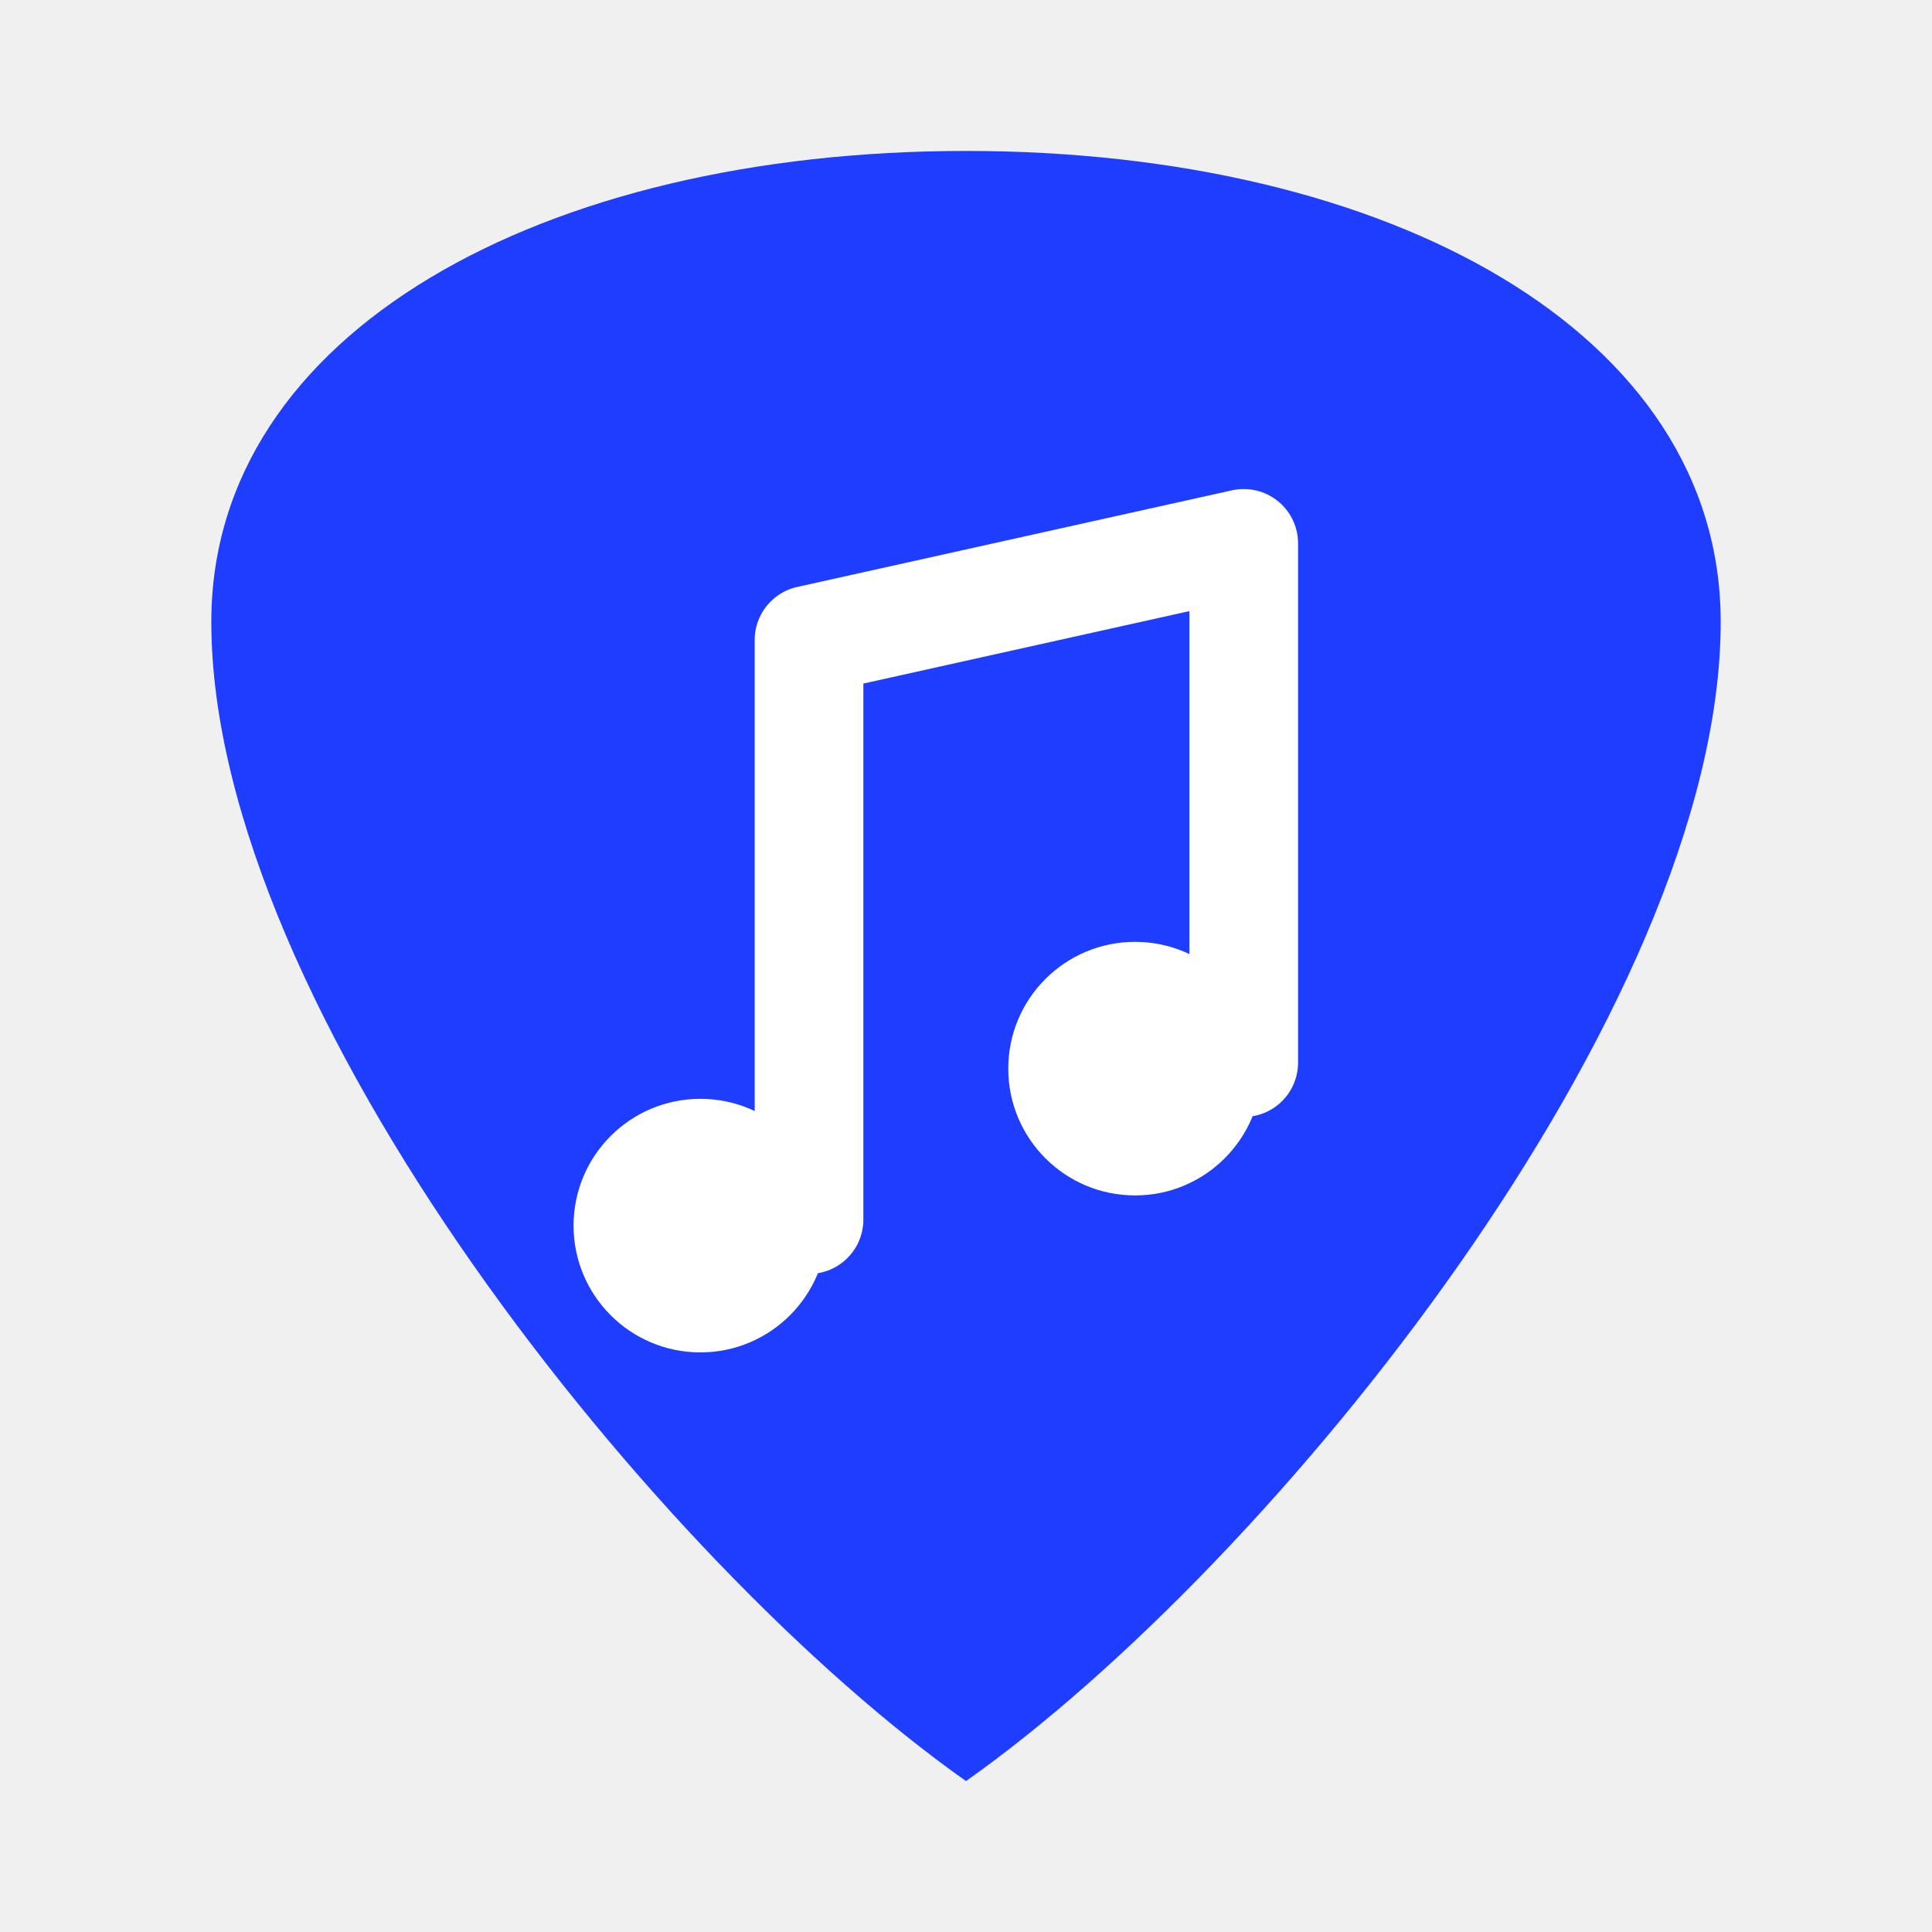
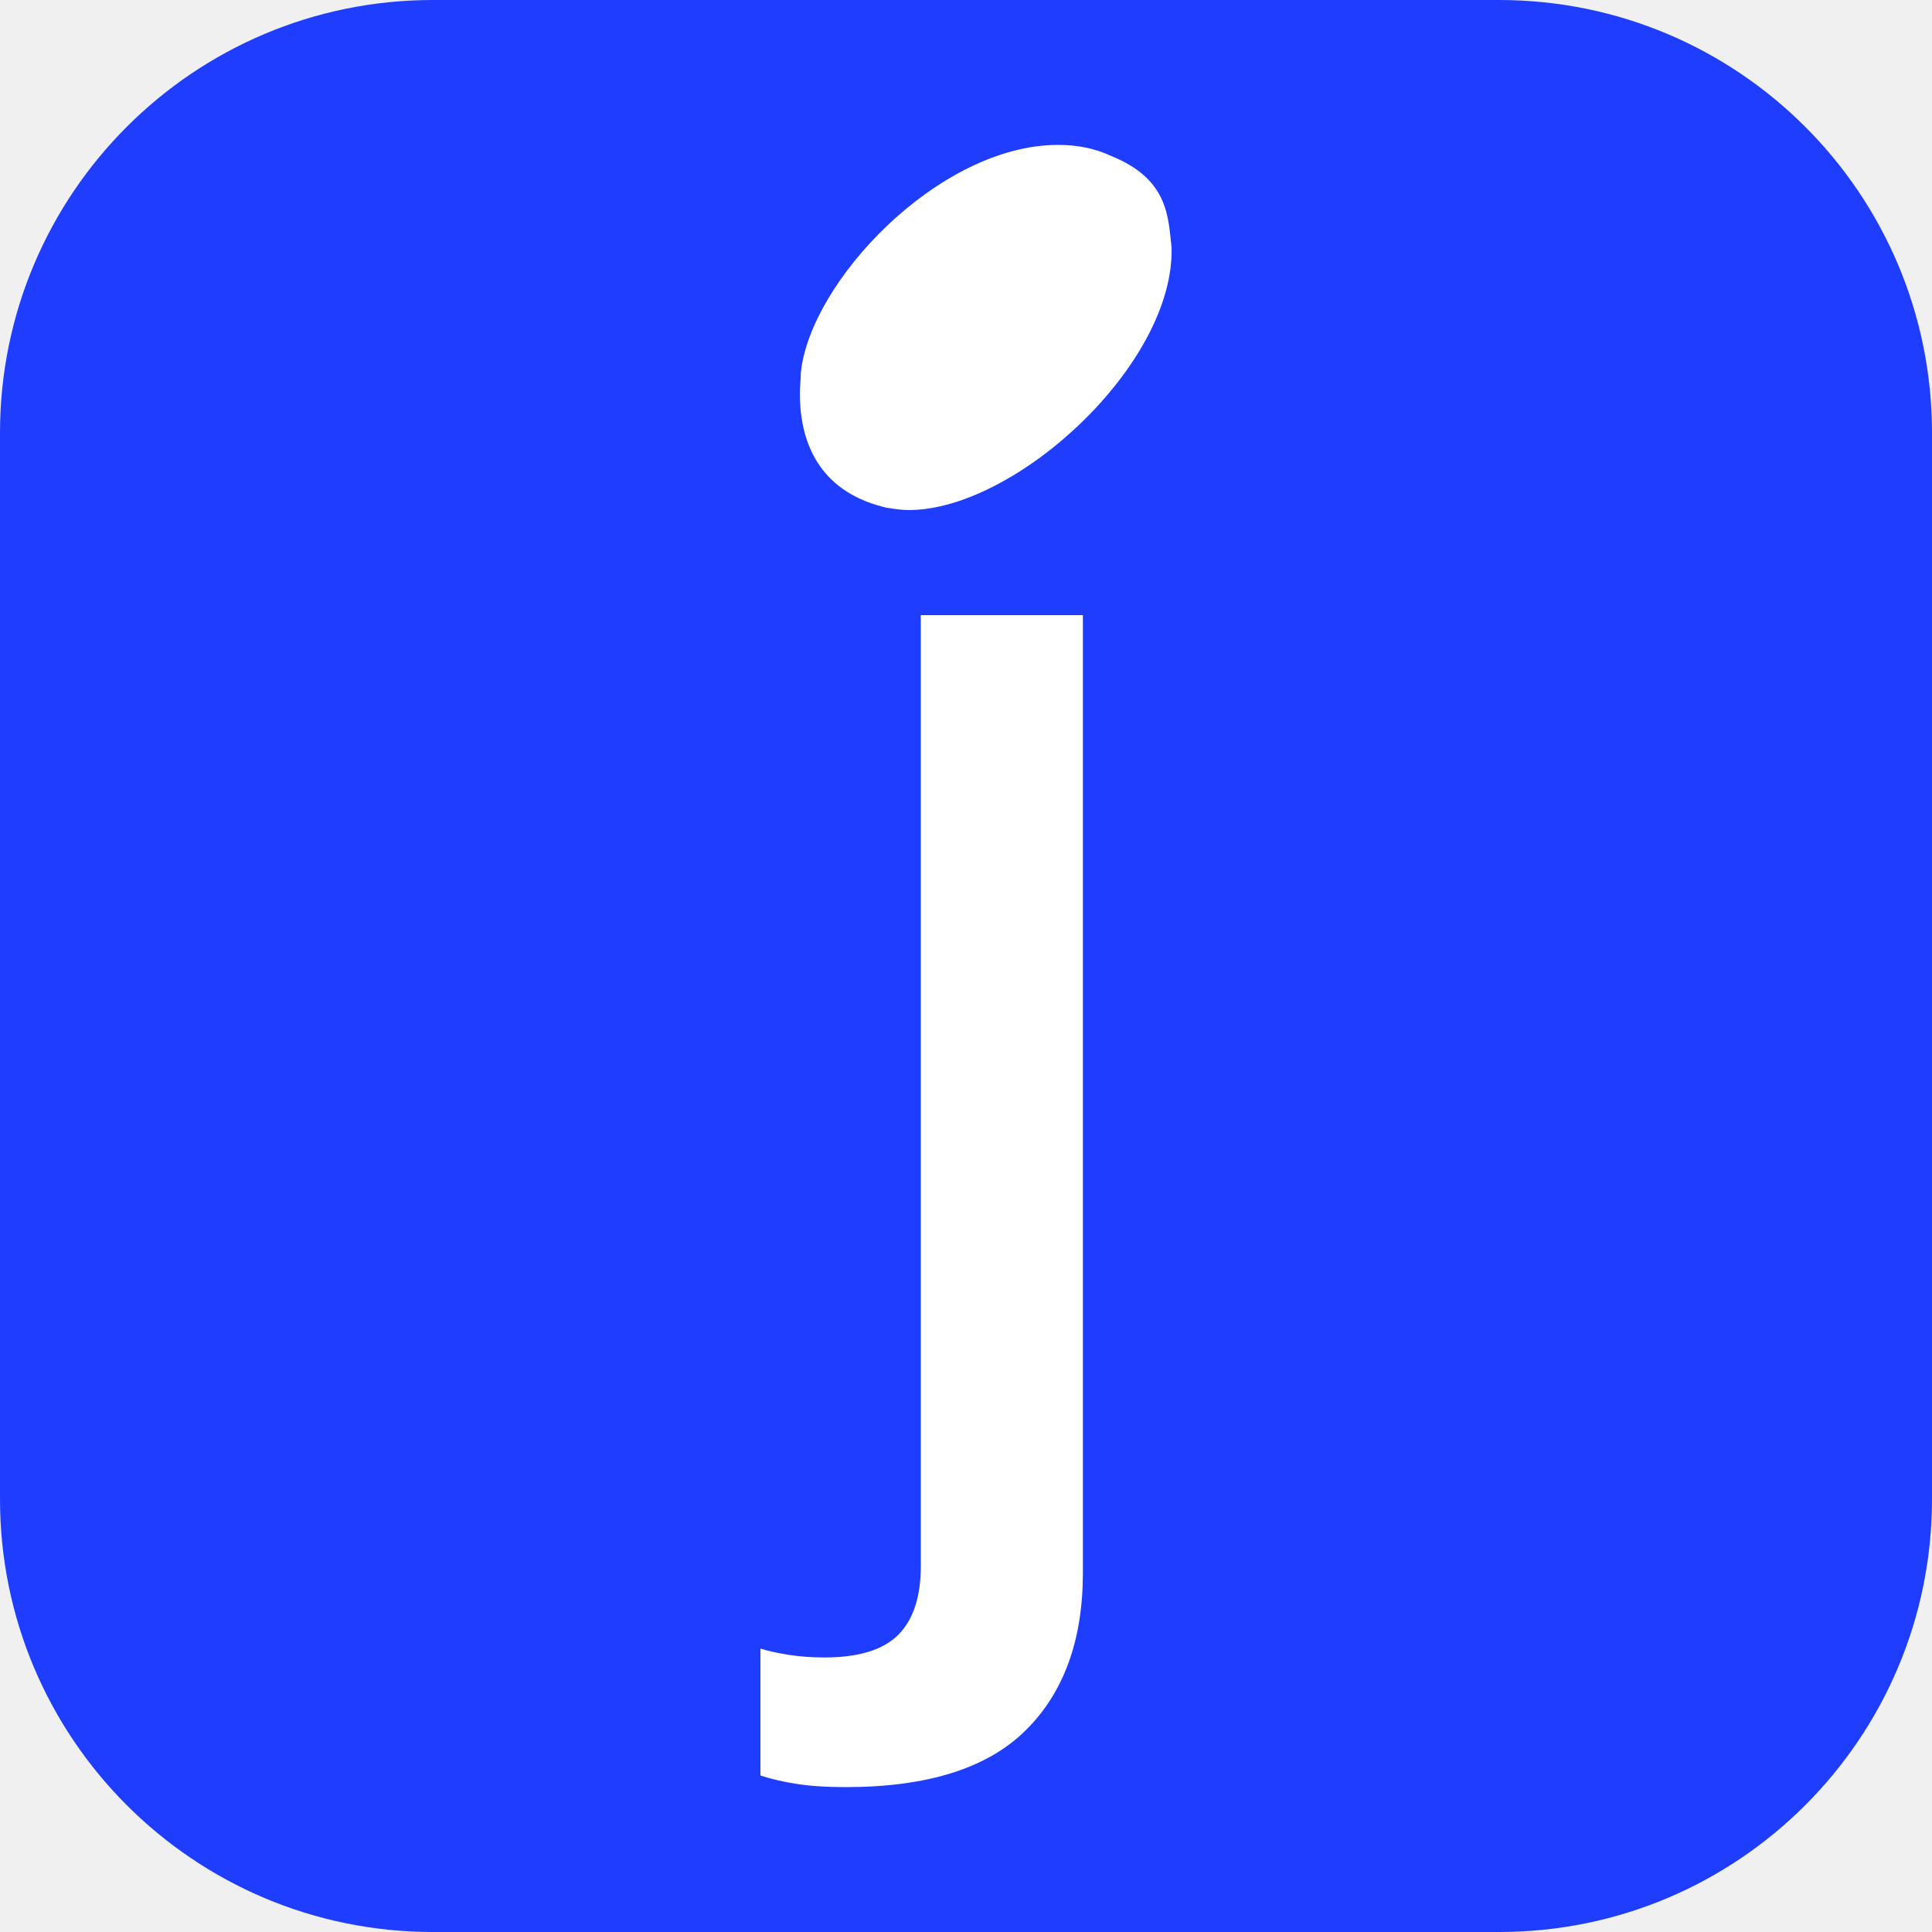
<svg xmlns="http://www.w3.org/2000/svg" viewBox="0 0 32 32">
-   <path d="M16 2.5c7 0 12.5 3 12.5 7.8 0 6.4-7.4 15.6-12.5 19.2C10.9 25.9 3.5 16.7 3.5 10.3 3.5 5.5 9 2.5 16 2.5z" fill="#1f3dff" />
-   <path d="M13.4 20.2V10.6l7.2-1.6v8.6" fill="none" stroke="#ffffff" stroke-width="1.8" stroke-linecap="round" stroke-linejoin="round" />
-   <circle cx="11.6" cy="20.3" r="2.1" fill="#ffffff" />
-   <circle cx="18.8" cy="17.7" r="2.1" fill="#ffffff" />
+   <rect width="32" height="32" rx="7.17" fill="#1f3dff" />
+   <g transform="translate(0 0) scale(0.032)" fill="#ffffff">
+     <path d="M437.9 925Q422.5 925 412.1 923.3Q401.8 921.7 393.6 919V853.3Q399.2 855.1 408 856.5Q416.8 857.9 426.7 857.9Q453.2 857.9 464.9 846.2Q476.6 834.5 476.6 810.7V318.4H560.5V814.1Q560.5 866.4 530.8 895.7Q501.1 925 437.9 925Z" />
+     <path d="M458.9 262.8C462.9 263.4 466.4 264 470.4 264C525.7 264 608.1 188.5 606.4 128C604.6 113 605.2 92.9 575.3 80.8C566.6 76.7 557.4 75 547.6 75C486 75 419.1 145.9 414.5 193.1C414.5 196.6 414 200 414 203.5C414 232.3 426.6 255.3 458.9 262.8Z" />
+   </g>
</svg>
